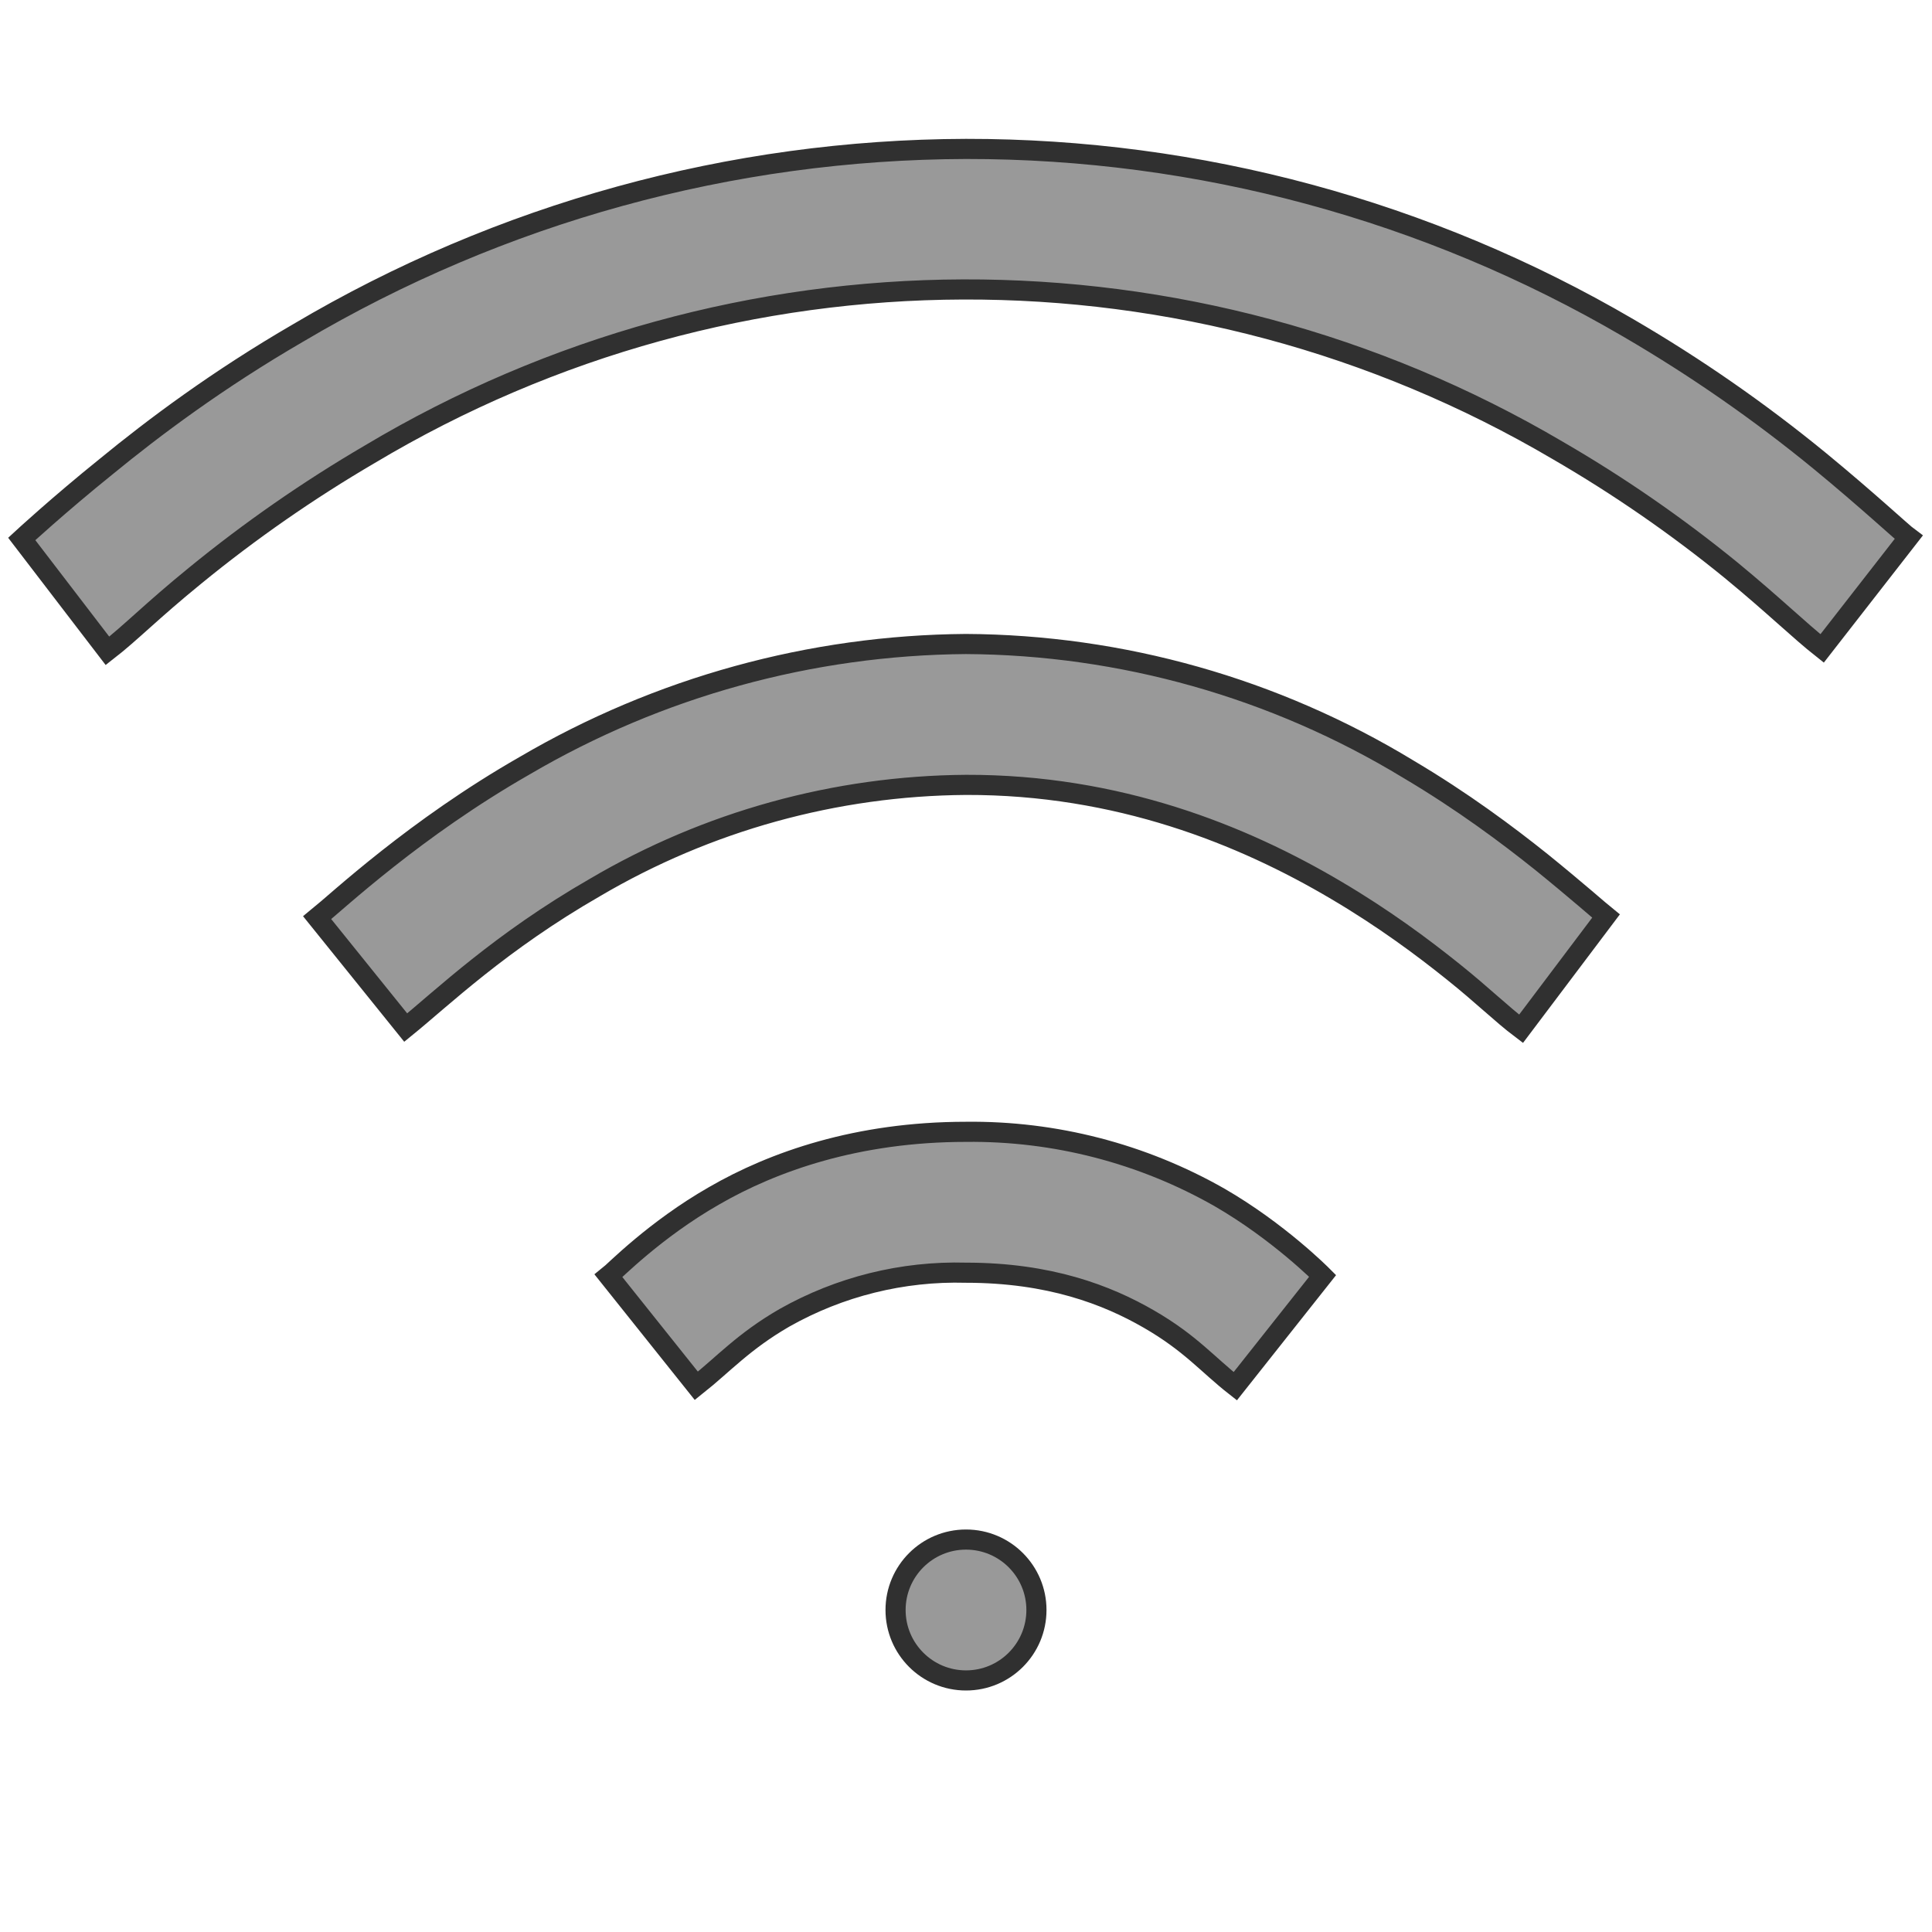
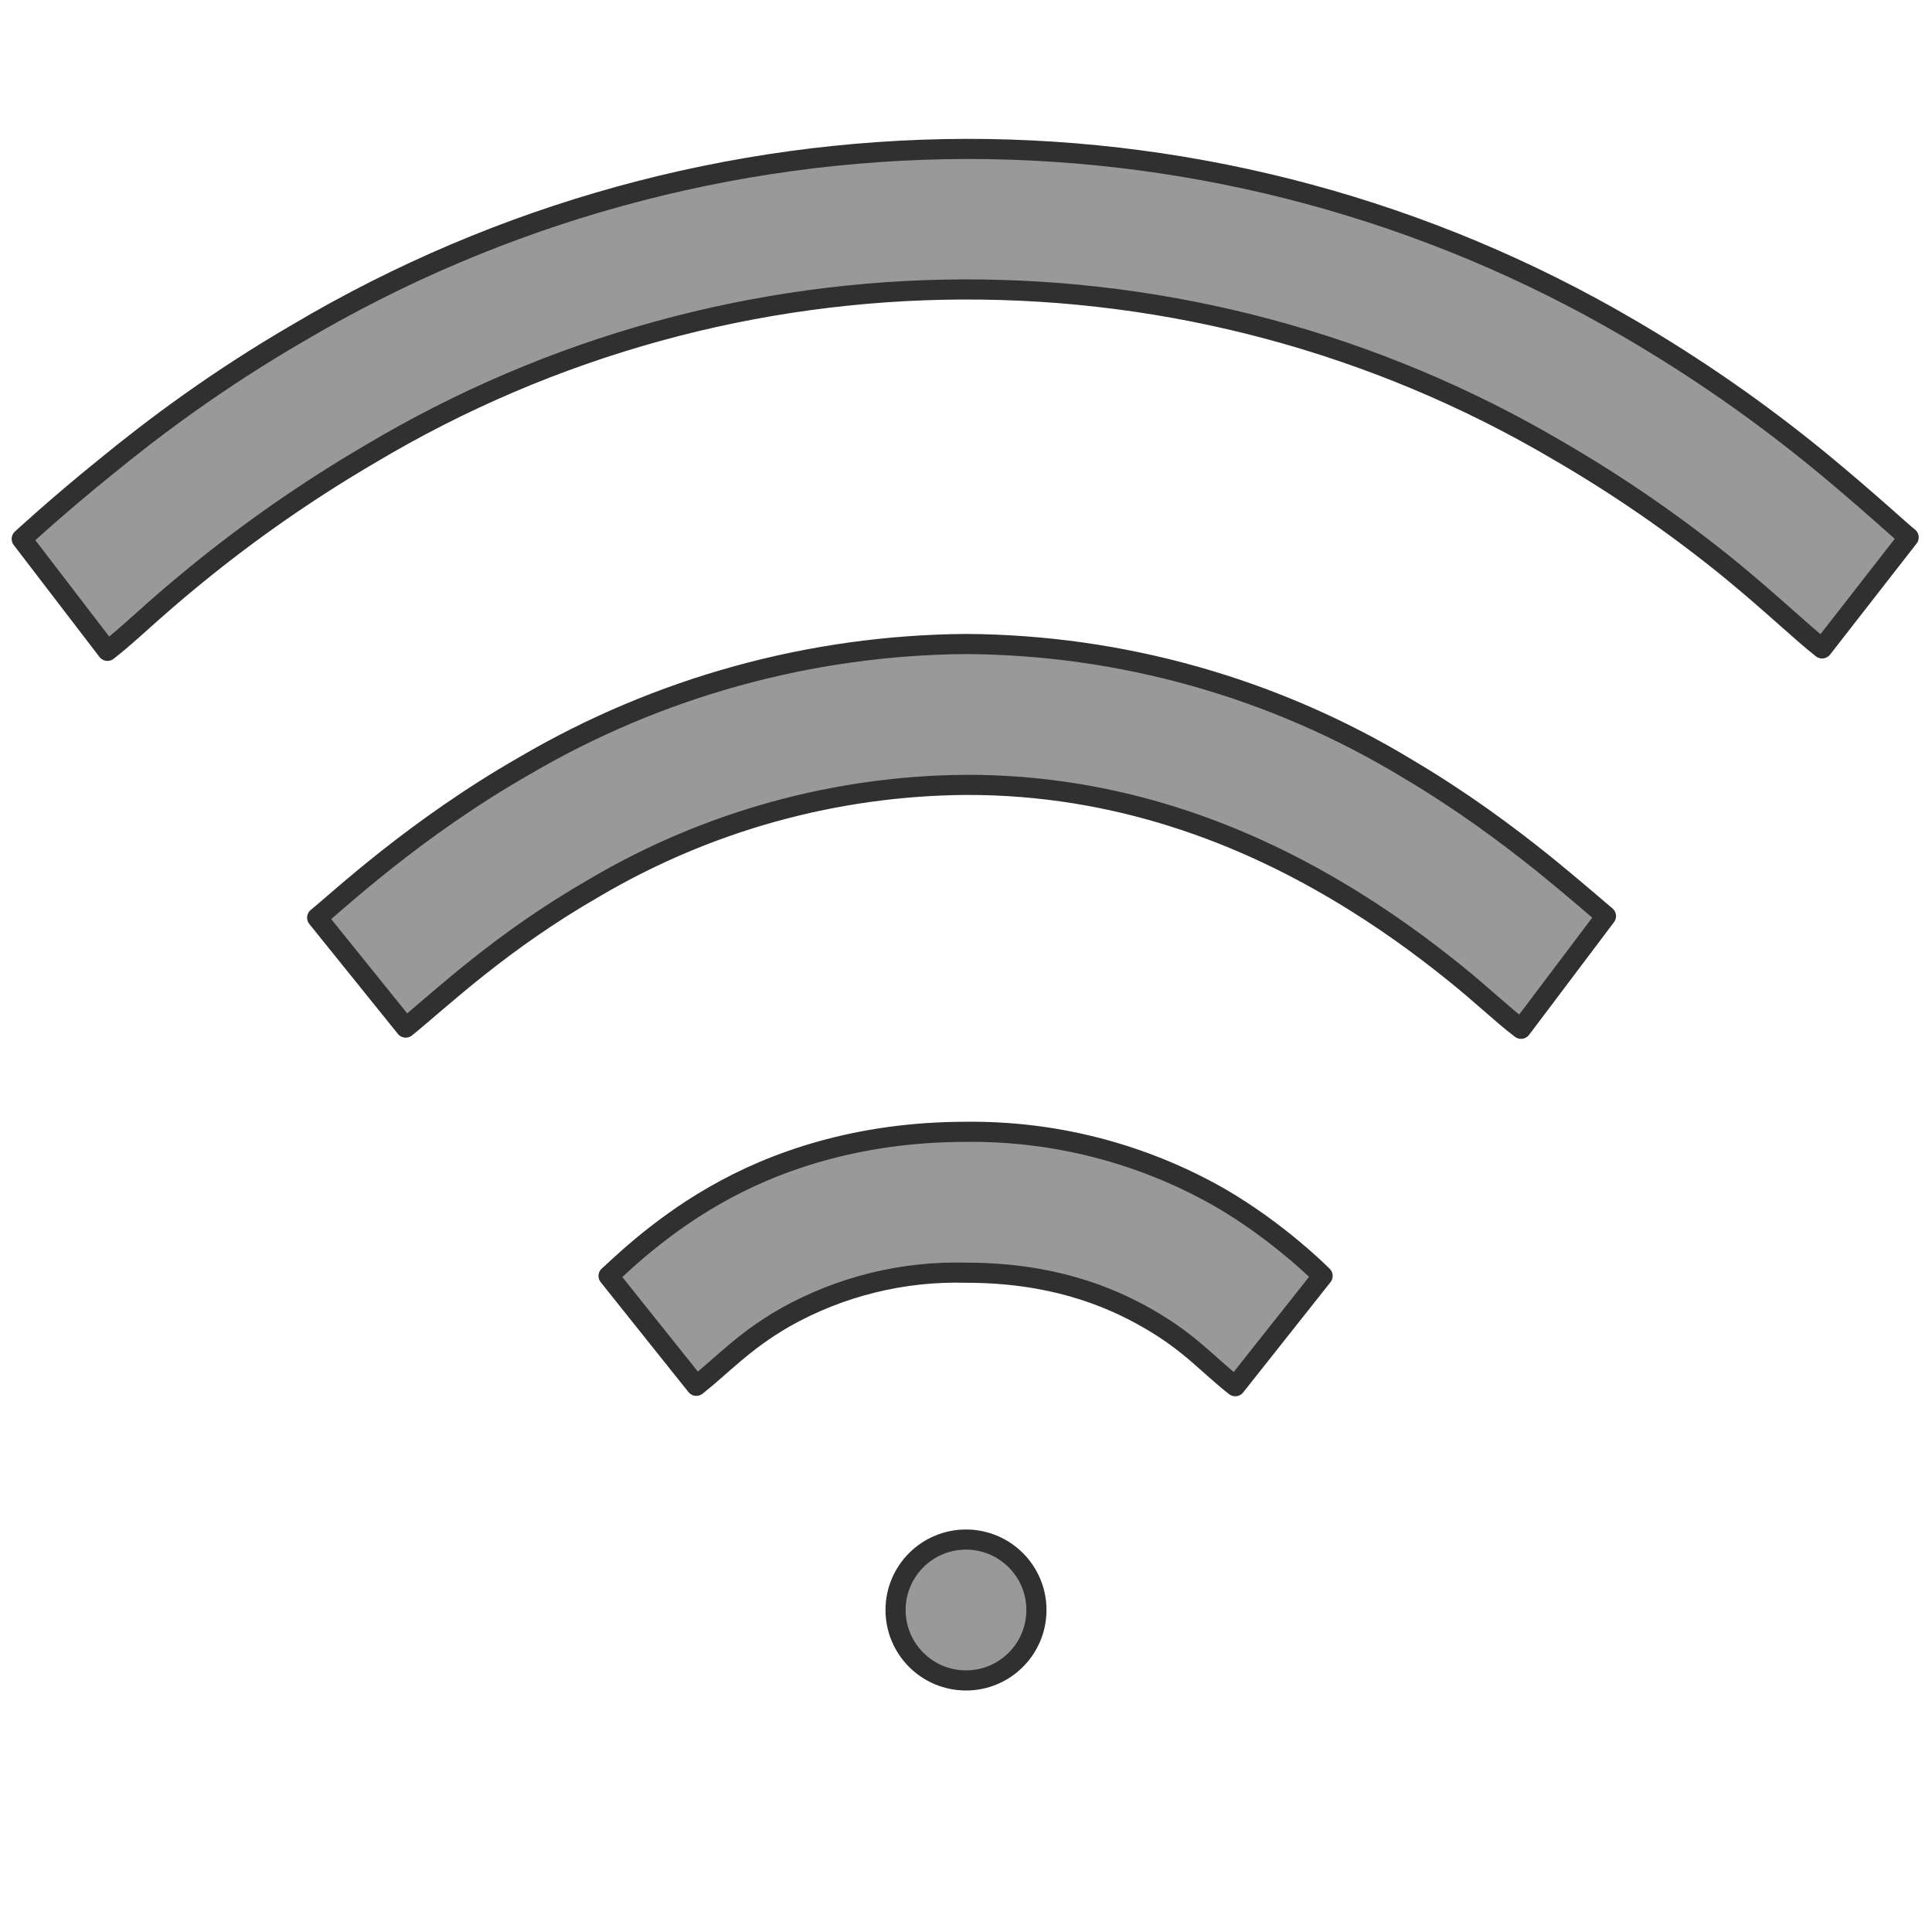
- <svg xmlns="http://www.w3.org/2000/svg" width="96" height="96" viewBox="0 0 48 48">
+ <svg xmlns="http://www.w3.org/2000/svg" width="96px" height="96px" viewBox="0 0 48 48">
  <style>/*  */
  /* comment or delete &lt;style&gt; section to remove animation */
    #wave-a { animation: fade-a 6s linear infinite; }
    @keyframes fade-a {
      0% { opacity: 0; }
      10%, 90% { opacity: 1; }
      100% { opacity: 0; }
    }
    #wave-b { animation: fade-b 6s linear infinite; }
    @keyframes fade-b {
      0%, 5% { opacity: 0; }
      15%, 85% { opacity: 1; }
      95%, 100% { opacity: 0; }
    }
    #wave-c { animation: fade-c 6s linear infinite; }
    @keyframes fade-c {
      0%, 10% { opacity: 0; }
      20%, 80% { opacity: 1; }
      90%, 100% { opacity: 0; }
    }
  /*  */</style>
-   <g fill="#999" stroke="#303030" stroke-width=".5">
+   <g fill="#999" stroke="#303030" stroke-width=".5" stroke-linejoin="round">
    <circle cx="24" cy="40" r="1.75" />
    <path id="wave-a" d="M24 28.12c-2.7 0-4.79.74-6.26 1.59-1.47.84-2.48 1.88-2.62 1.99l2.18 2.73c.68-.54 1.17-1.1 2.19-1.69A8.69 8.69 0 0124 31.62c2.07 0 3.5.55 4.54 1.15 1.04.6 1.46 1.13 2.15 1.67l2.17-2.74c-.02-.02-1.09-1.1-2.56-1.95a12.44 12.44 0 00-6.3-1.63z" />
    <path id="wave-b" d="M24 16a22 22 0 00-10.96 3.02c-2.73 1.56-4.64 3.36-5.16 3.78l2.2 2.73c.9-.73 2.35-2.13 4.7-3.48A18.43 18.43 0 0124 19.5c3.77-.01 6.87 1.24 9.2 2.62 1.17.69 2.14 1.41 2.9 2.02.75.6 1.2 1.05 1.69 1.42l2.11-2.8c-.1-.08-.76-.66-1.6-1.34-.85-.68-1.96-1.51-3.31-2.31a21.4 21.4 0 00-11-3.11z" />
    <path id="wave-c" d="M24 3.7A32.73 32.73 0 007.41 8.27c-2 1.16-3.6 2.36-4.77 3.32-1.18.95-2.1 1.8-2.1 1.8l2.13 2.78c.58-.45 1.11-1 2.18-1.87a33.9 33.9 0 014.33-3.01 28.93 28.93 0 0129.52-.1 32.99 32.99 0 014.3 2.97c1.07.88 1.7 1.5 2.27 1.95l2.15-2.76c-.15-.11-1.03-.93-2.21-1.9a36.48 36.48 0 00-4.75-3.3A32.53 32.53 0 0024 3.7z" />
  </g>
</svg>
